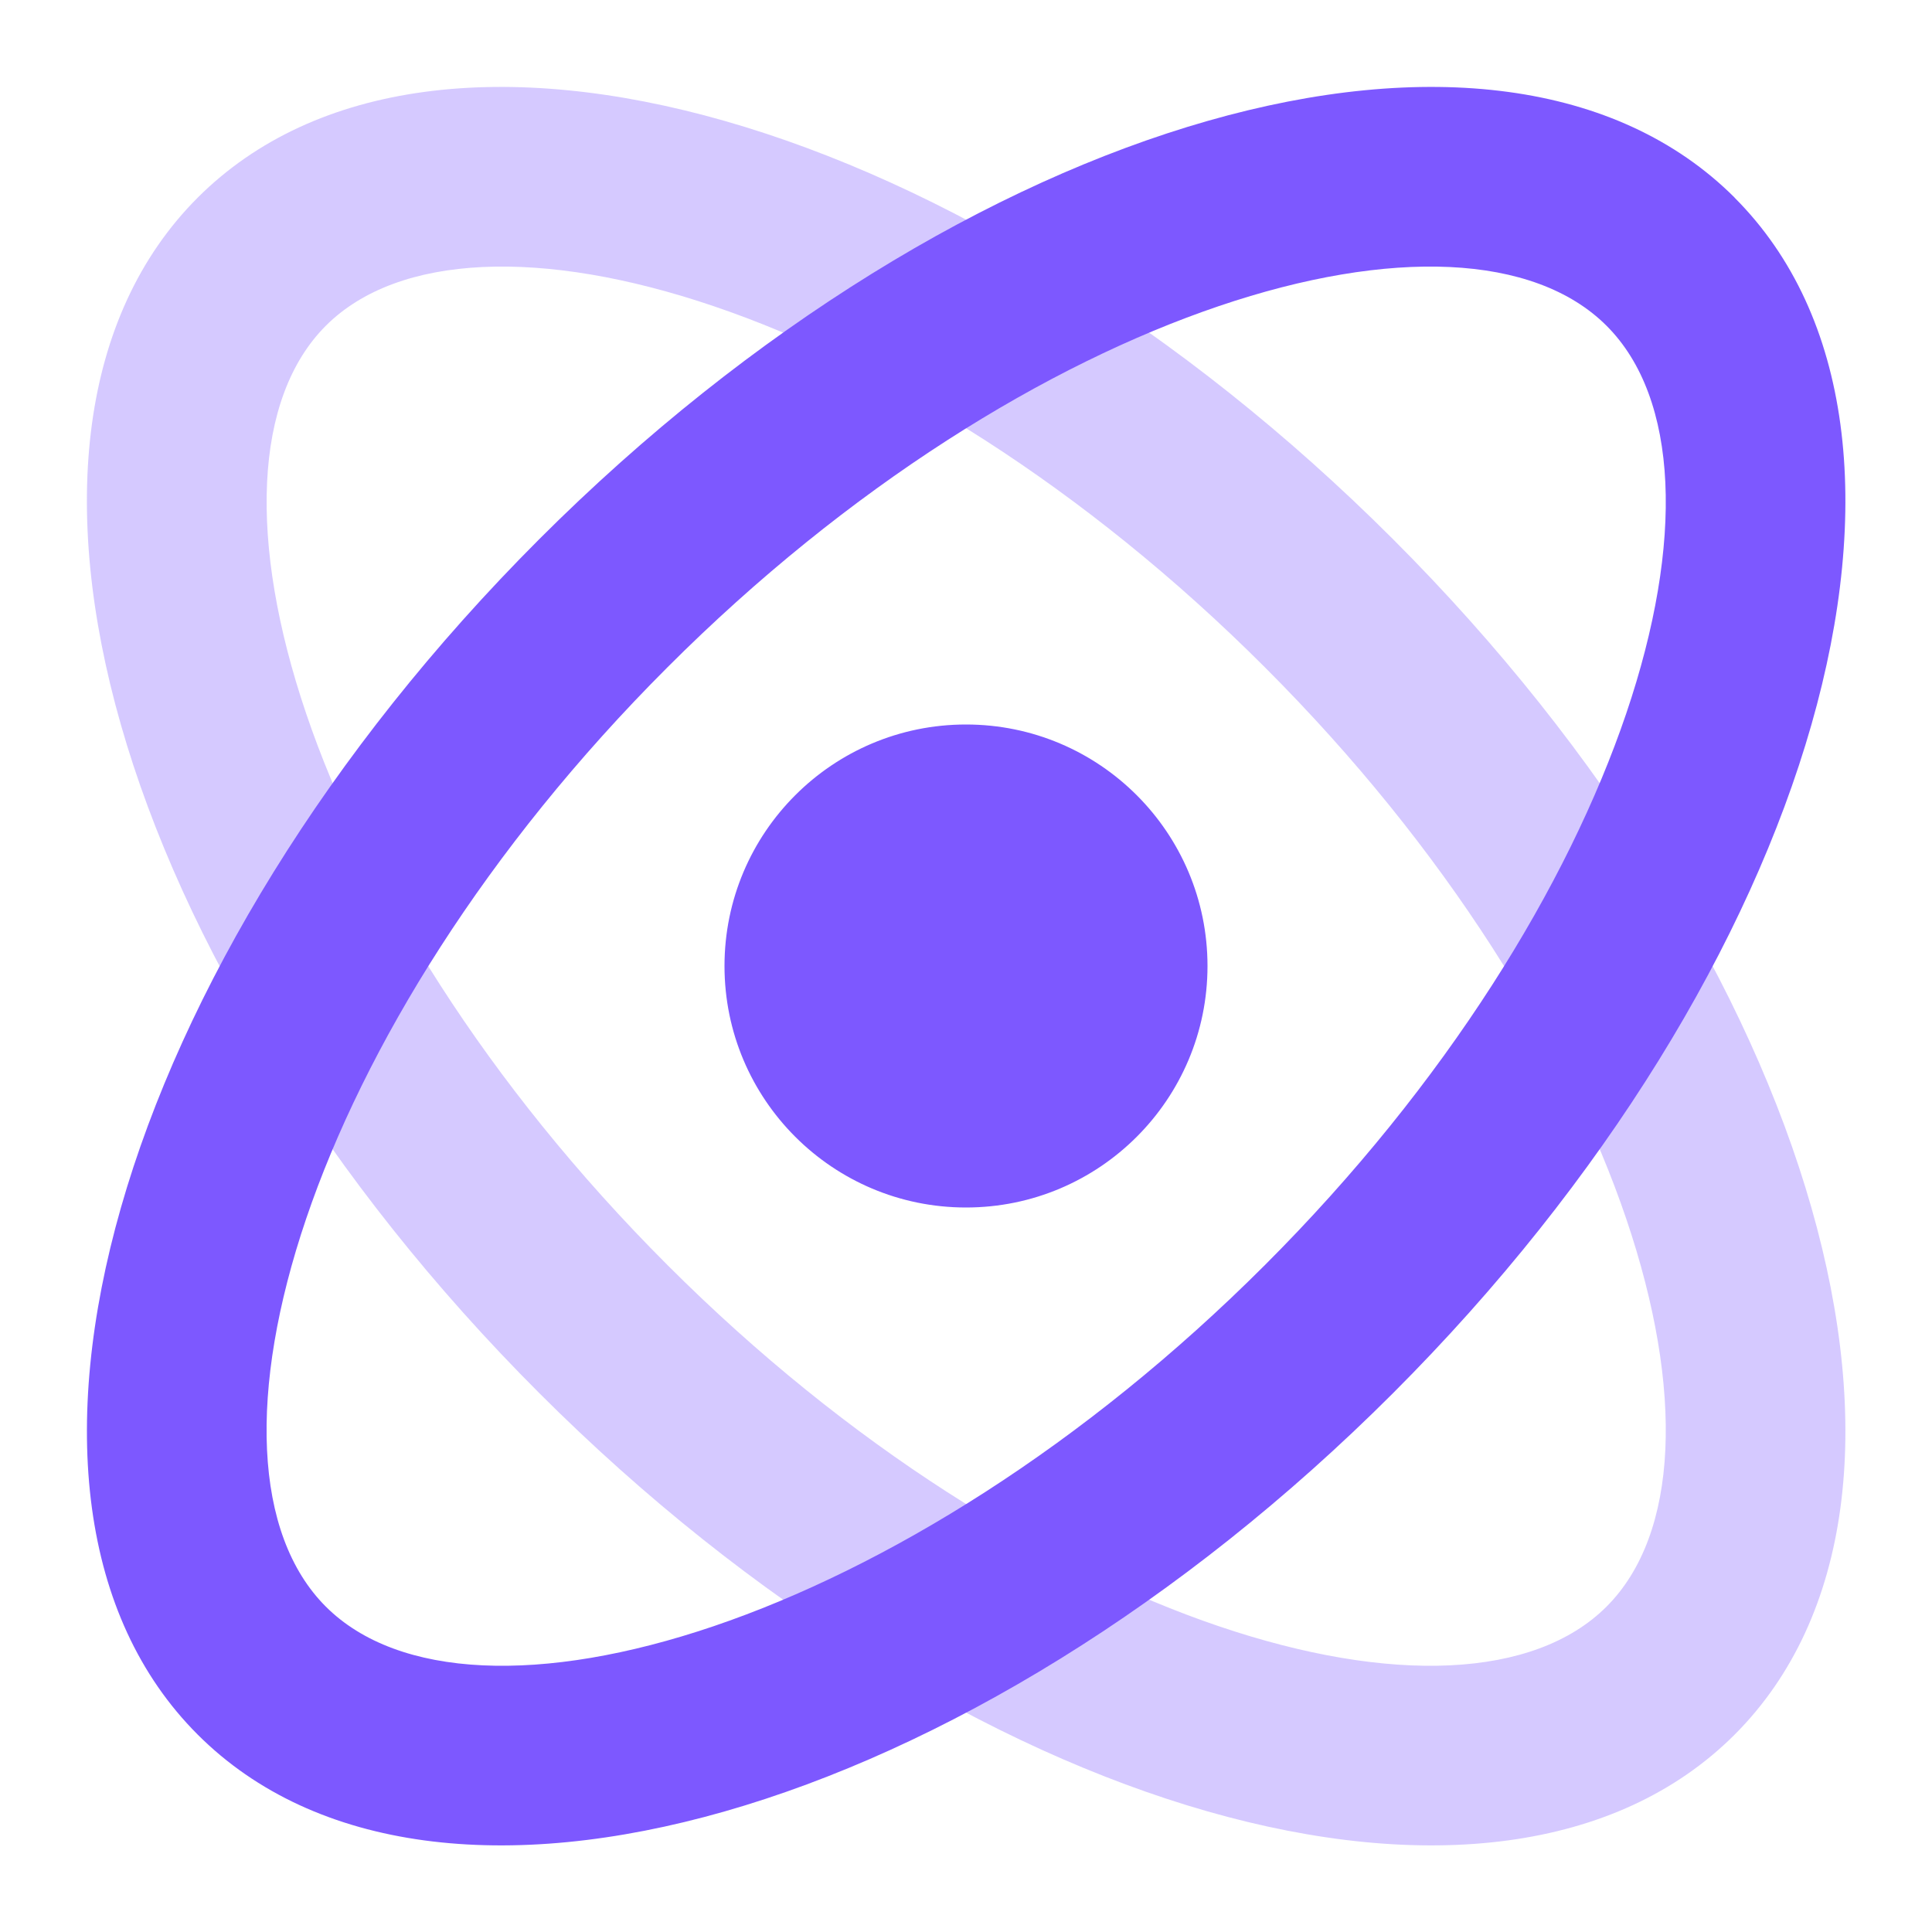
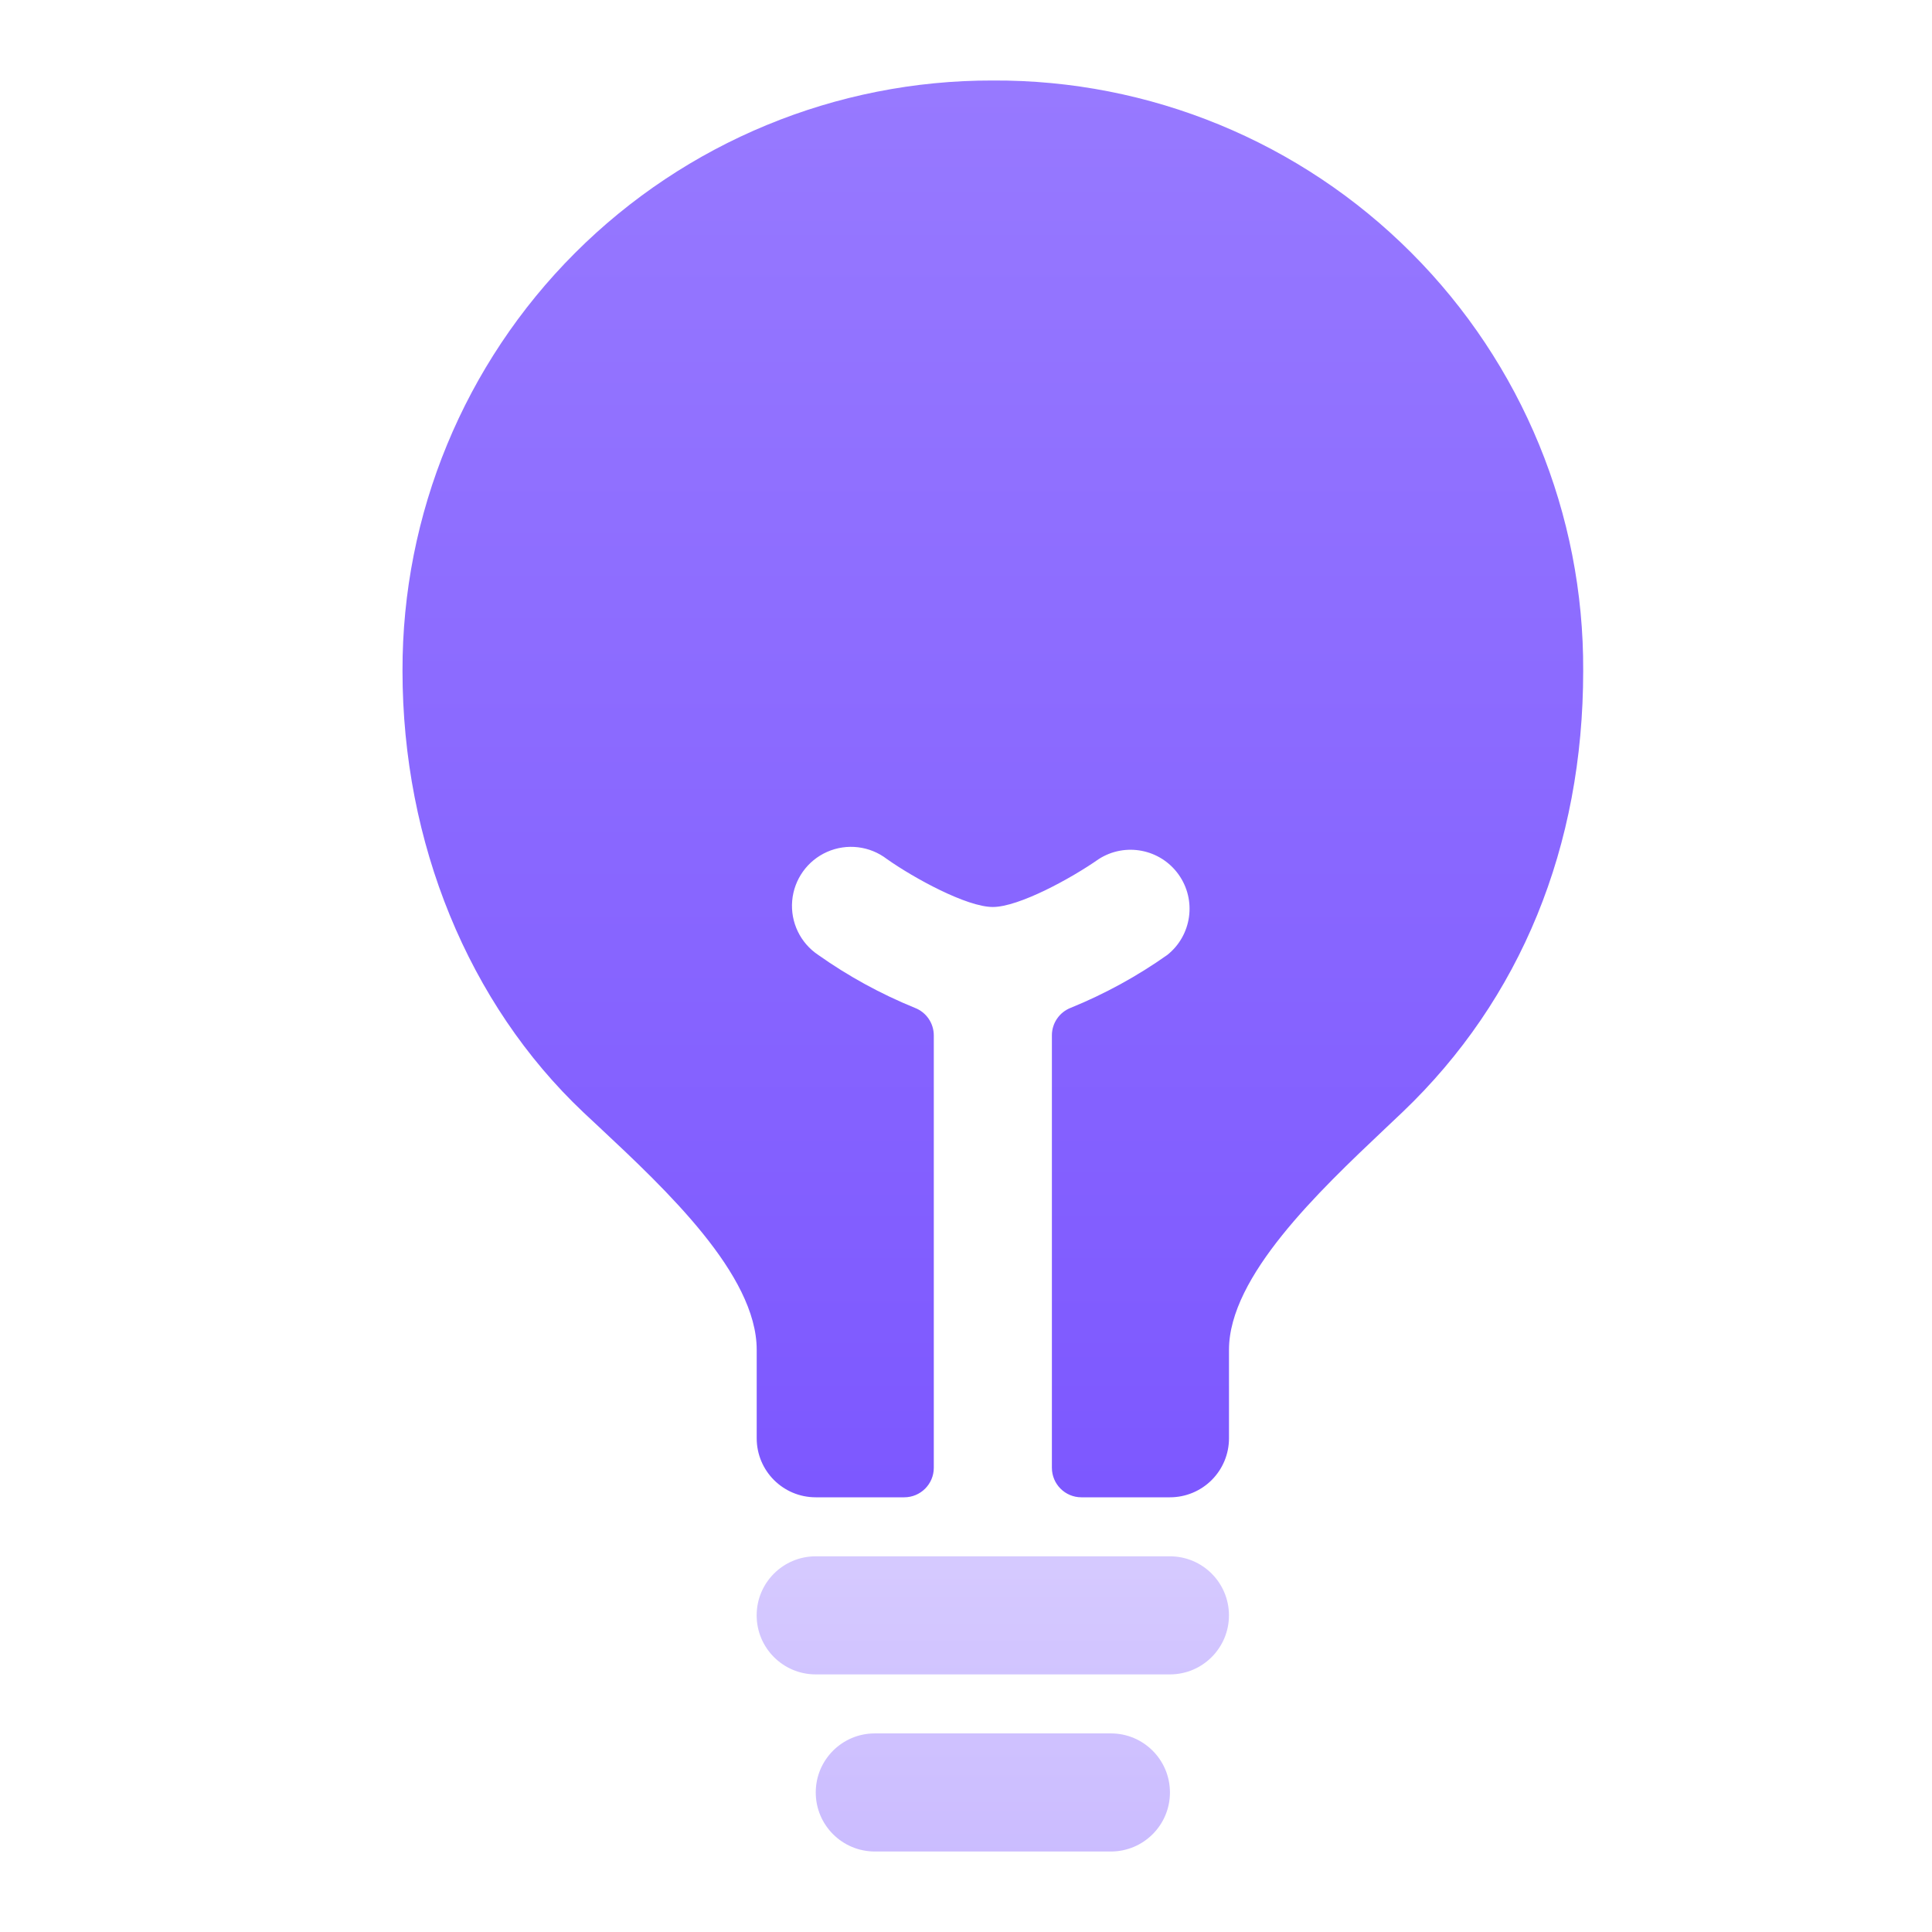
- <svg xmlns="http://www.w3.org/2000/svg" xmlns:xlink="http://www.w3.org/1999/xlink" width="16" height="16" viewBox="0 0 16 16">
+ <svg xmlns="http://www.w3.org/2000/svg" width="24" height="24" viewBox="0 0 24 24">
  <defs>
-     <path d="M10.476 5.527C7.47 2.52 3.897 1.499 2.698 2.698 1.5 3.898 2.52 7.47 5.527 10.476c3.006 3.007 6.579 4.028 7.778 2.829 1.199-1.2.178-4.772-2.829-7.778Zm3.89 8.838c-1.953 1.953-6.385.687-9.9-2.828C.95 8.022-.315 3.59 1.637 1.637c1.953-1.952 6.385-.686 9.9 2.829 3.515 3.515 4.781 7.947 2.828 9.9Z" id="a" />
-     <path d="M14.365 1.637c1.953 1.953.687 6.385-2.828 9.9-3.515 3.515-7.947 4.781-9.9 2.828-1.952-1.952-.686-6.384 2.829-9.9 3.515-3.514 7.947-4.78 9.9-2.828Zm-8.838 3.89c-3.007 3.006-4.028 6.579-2.829 7.778 1.2 1.199 4.771.178 7.778-2.829 3.007-3.007 4.028-6.579 2.829-7.778-1.2-1.199-4.772-.178-7.778 2.829ZM8 6a2 2 0 1 1 0 4 2 2 0 0 1 0-4Z" id="b" />
+     <linearGradient x1="50%" y1="0%" x2="50%" y2="100%" id="a">
+       <stop stop-color="#9779FF" offset="0%" />
+       <stop stop-color="#7D58FF" offset="100%" />
+     </linearGradient>
+     <linearGradient x1="50%" y1="0%" x2="50%" y2="100%" id="b">
+       <stop stop-color="#9779FF" offset="0%" />
+       <stop stop-color="#7D58FF" offset="100%" />
+     </linearGradient>
  </defs>
  <g fill="none" fill-rule="evenodd">
-     <path d="M0 0h16v16H0z" />
-     <use fill-opacity=".4" fill="#9779FF" fill-rule="nonzero" xlink:href="#a" />
-     <use fill="#7D58FF" fill-rule="nonzero" xlink:href="#b" />
+     <path d="M8.8 20.533H5.867a.733.733 0 0 0 0 1.467H8.8a.733.733 0 1 0 0-1.467Zm.733-2.2h-4.4a.733.733 0 1 0 0 1.467h4.4a.733.733 0 0 0 0-1.467Z" fill="url(#a)" opacity=".4" transform="translate(5 1)" />
+     <path d="M12.532 2.14A7.29 7.29 0 0 0 7.333 0 7.316 7.316 0 0 0 0 7.333c0 2.137.82 4.136 2.246 5.484l.2.187c.825.772 1.954 1.83 1.954 2.763v1.1c0 .405.328.733.733.733h1.1a.367.367 0 0 0 .367-.367v-5.37a.367.367 0 0 0-.235-.343 5.992 5.992 0 0 1-1.2-.657.733.733 0 1 1 .852-1.192c.34.24.993.596 1.316.596.324 0 .977-.357 1.317-.596a.733.733 0 0 1 .85 1.192 5.992 5.992 0 0 1-1.198.656.367.367 0 0 0-.235.342v5.372c0 .203.164.367.366.367h1.1a.733.733 0 0 0 .734-.733v-1.1c0-.911 1.116-1.968 1.932-2.74l.225-.213c1.467-1.401 2.243-3.299 2.243-5.48a7.295 7.295 0 0 0-2.135-5.194Z" fill="url(#b)" transform="translate(5 1)" />
  </g>
</svg>
